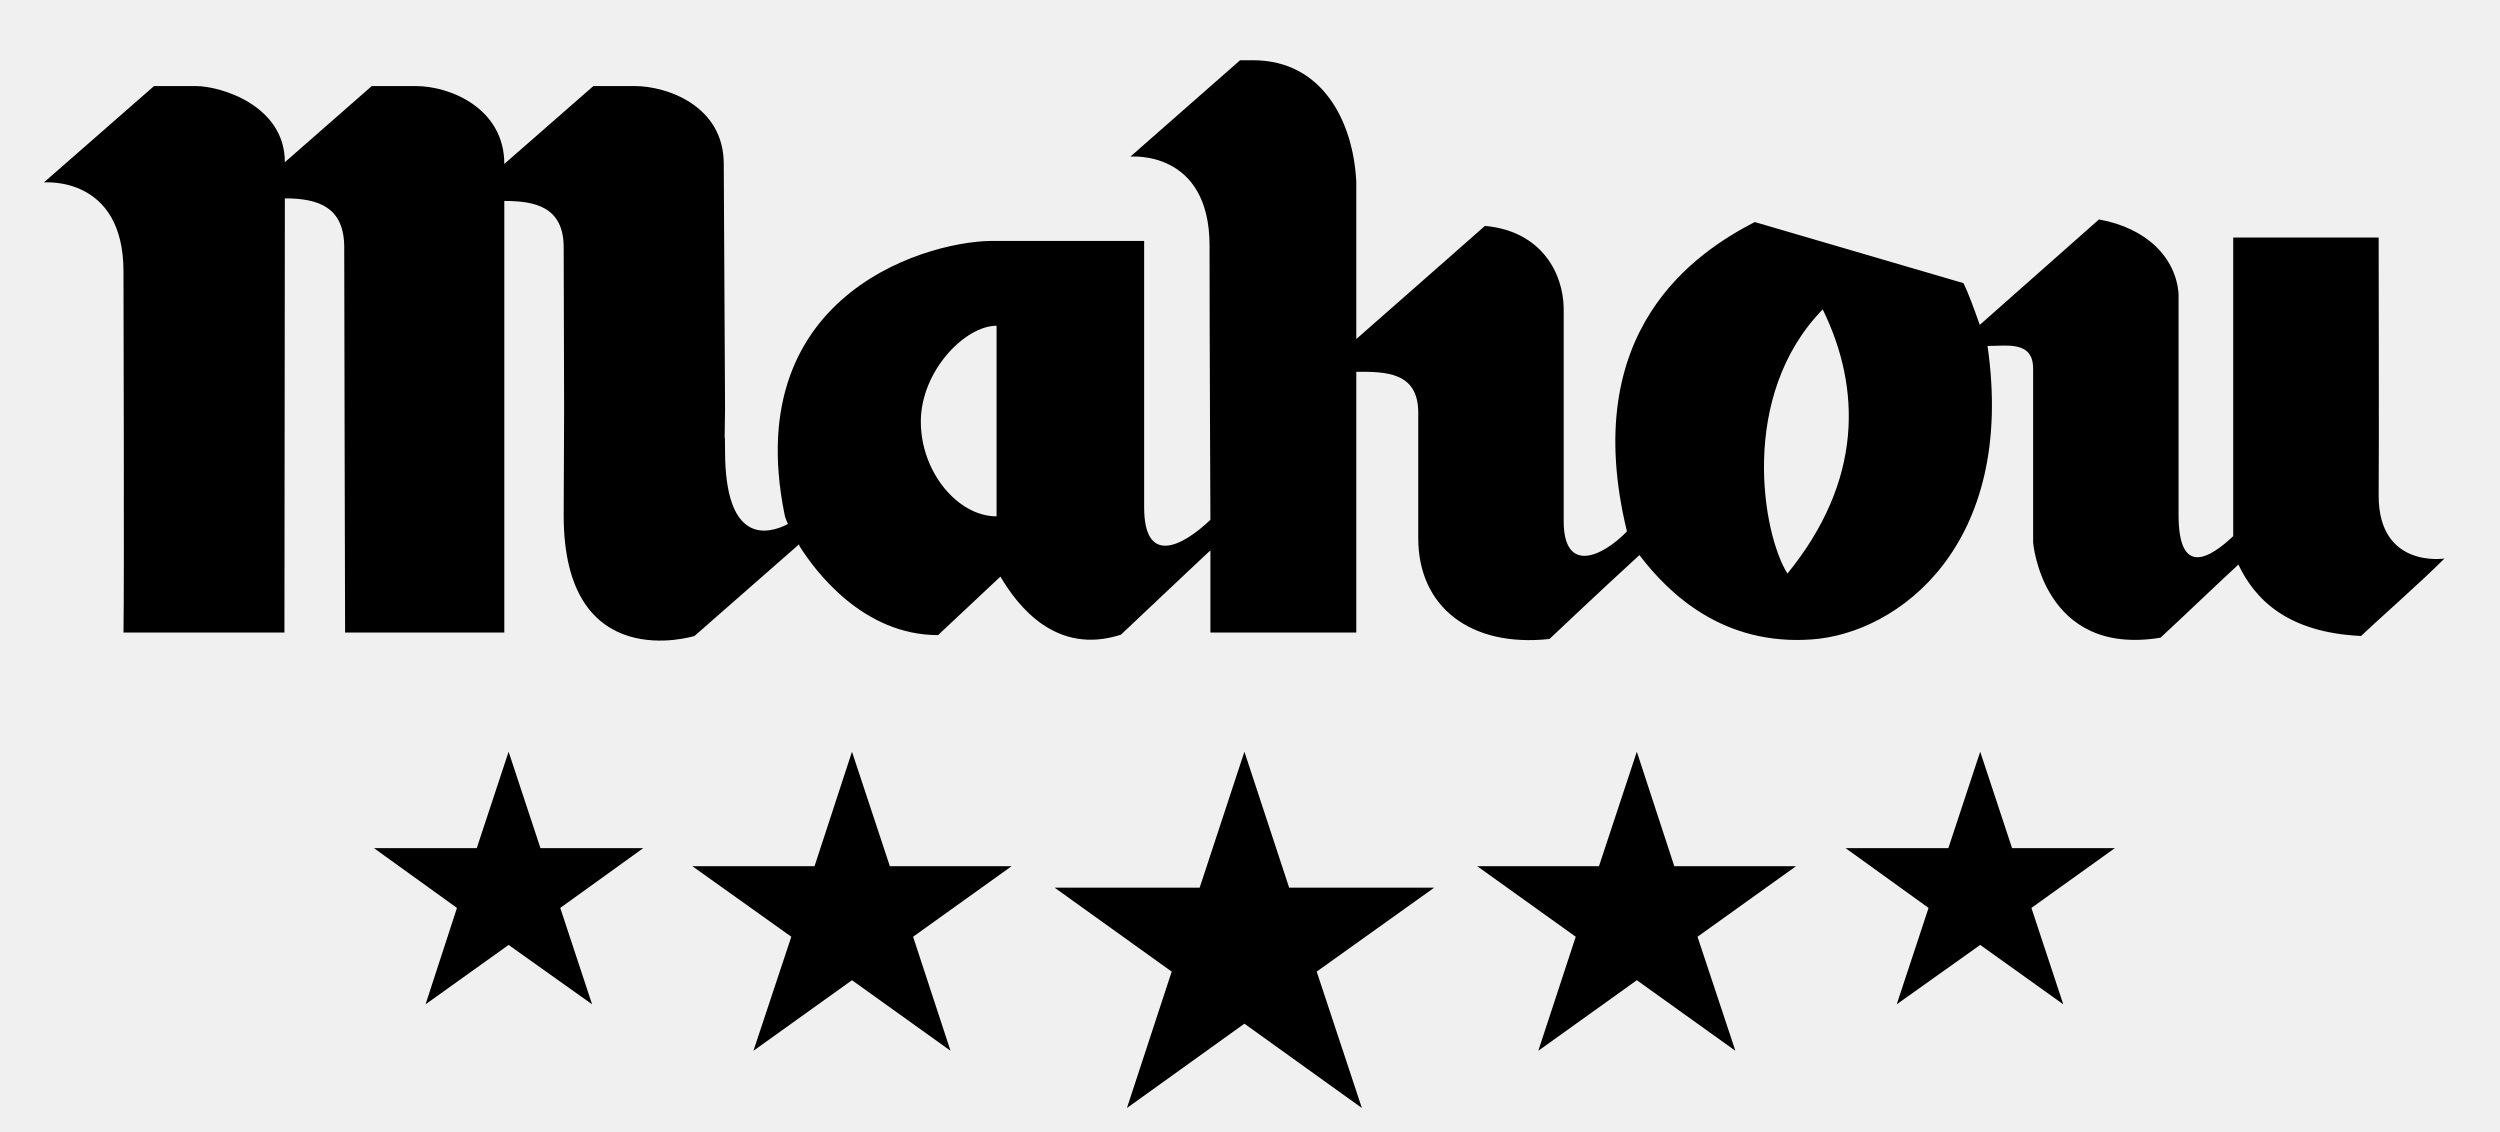
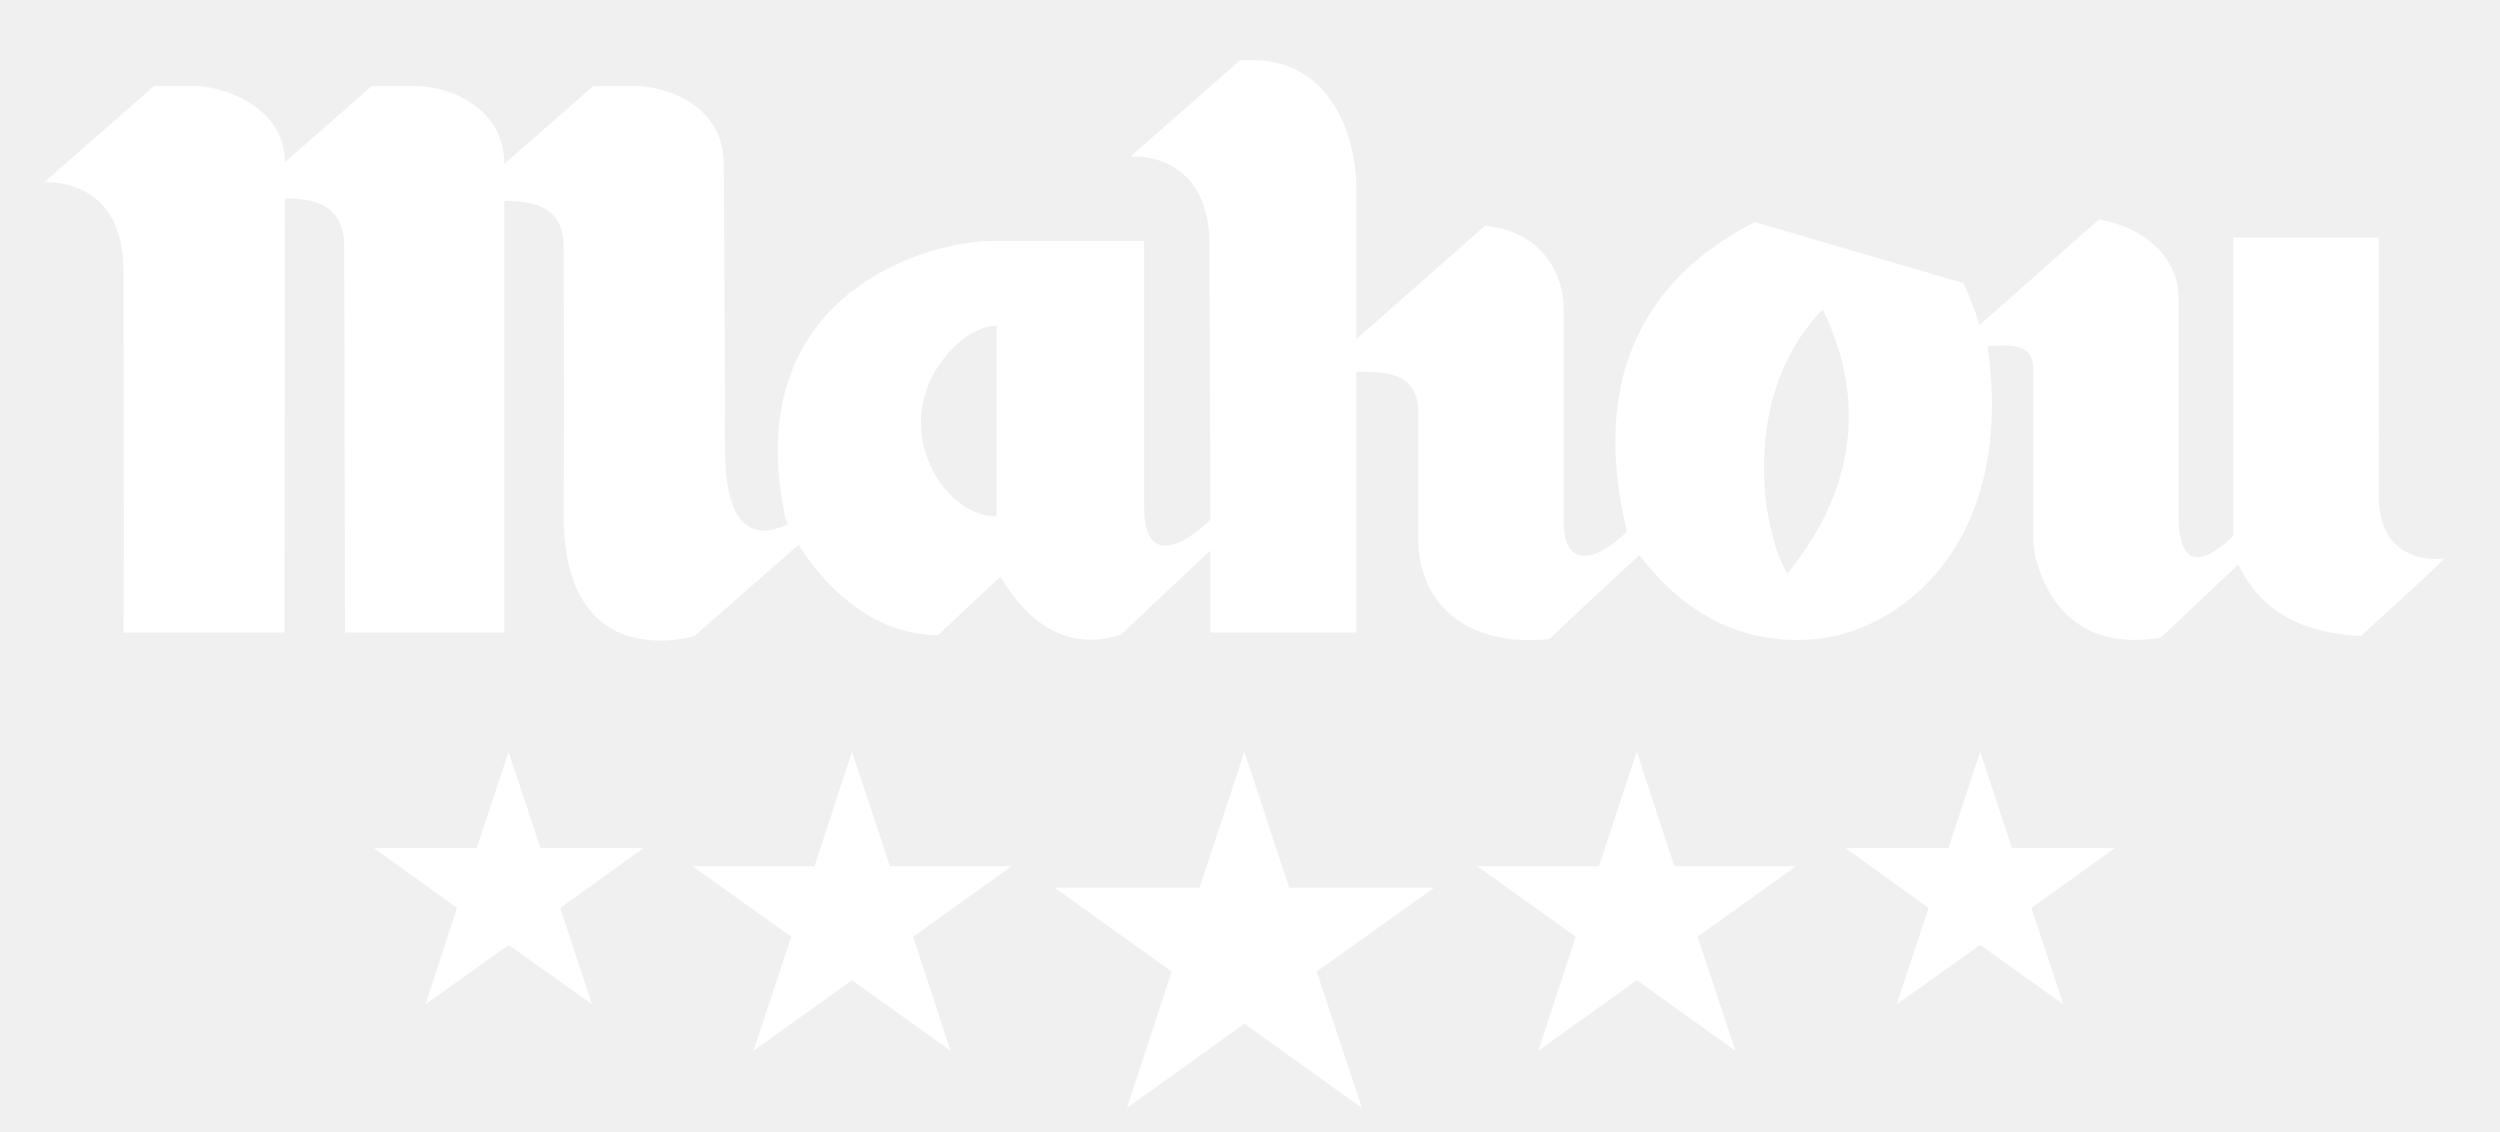
- <svg xmlns="http://www.w3.org/2000/svg" width="581" height="263" viewBox="0 0 581 263" fill="currentColor">
+ <svg xmlns="http://www.w3.org/2000/svg" width="581" height="263" viewBox="0 0 581 263" fill="white">
  <path d="m299.6 206.3-10.4-31.6-10.4 31.6h-33.7l27.2 19.5-10.4 31.7 27.3-19.6 27.3 19.6-10.5-31.7 27.3-19.5zM206.8 201.3l-8.8-26.6-8.7 26.6h-28.4l23 16.4-8.8 26.5 22.9-16.4 22.9 16.4-8.7-26.5 22.9-16.4zM125.6 197.1l-7.4-22.4-7.4 22.4H86.9l19.3 13.9-7.3 22.4 19.3-13.8 19.4 13.8-7.4-22.4 19.3-13.9zM389.1 201.3l-8.7-26.6-8.8 26.6h-28.3l22.9 16.4-8.7 26.5 22.9-16.4 22.9 16.4-8.8-26.5 22.9-16.4zM467.6 197.1l-7.4-22.4-7.4 22.4h-23.9l19.3 13.9-7.4 22.4 19.4-13.8 19.3 13.8-7.4-22.4 19.4-13.9z" class="a" />
  <path fill-rule="evenodd" d="M182.3 119.4c-10.5-52.2 35.1-63.9 49.3-63.4h34.3v61.9c0 13.6 8.8 9.2 15.4 2.9 0 0-.2-42.5-.2-63.7 0-22.4-18.4-20.7-18.4-20.7L288.2 14h3c16.1 0 23.3 14.2 24 28.2v36.6s28.8-25.3 29.9-26.3c13.3 1.2 18.2 11.2 18.3 19.1v49.5c0 12.3 8.9 8.4 14.7 2.4-11.4-46.9 16.2-64.9 29.7-71.9l48.5 14.2c1.2 2.4 2.4 5.8 3.8 9.7 0 0 23.3-20.6 27.7-24.5 11.2 2 17.9 9 18.5 17.3v51.4c0 14.6 7.4 9.9 12.7 4.9V55.2h33.8s.1 51.9 0 60c0 17 15.3 14.6 15.3 14.6-5.7 5.7-15.3 14.1-19.4 18-17.2-.8-24.7-8.6-28.5-16.6-5.4 5-12.7 12-18.1 17-27.4 4.5-29.6-22.1-29.6-22.1V85.7c0-6.5-5.9-5.3-10.6-5.3 6.7 46.5-20.9 66.8-40.8 68.2-20.5 1.5-33.1-10.4-40.1-19.6-9.5 8.7-20.9 19.5-20.9 19.5-18.4 2-30.5-7.5-30.5-23.4V95.9c0-9.6-7.8-9.5-14.4-9.5V147h-33.9v-19.1s-6 5.6-20.8 19.6c-15.1 4.9-24-6.7-28-13.5-2.8 2.6-5 4.7-14.5 13.6-17.4 0-28.5-14.8-32.2-20.7l-.1-.4-24.3 21.3s-30.4 9.5-30.4-28l.1-24.8-.1-37.5c0-9.4-6.6-10.8-13.8-10.8V147h-37S80 71.2 80 57.5c0-9.3-5.9-11.4-13.8-11.4L66.1 147H28.7c.2-12.8 0-76.4 0-83.9 0-22.4-18.5-20.7-18.5-20.7L35.8 20h9.7c5.8 0 20.7 4.5 20.7 17.7L86.4 20h10.2c8.2 0 20.6 5.3 20.6 18.1L137.9 20h9.6c7.4 0 20.7 4.5 20.7 18.1l.3 56.9c-.2 12.8 0 2.2 0 9.7 0 21.7 9.7 19.6 14.6 17.1 0 0-.2-.6-.4-1-.2-.5-.3-.8-.4-1.4zm49.3-43.7c-7.3 0-17.6 10.5-17.6 22.3 0 11.7 8.6 22 17.6 22zm192-3.8c-19.6 20.1-14 52.2-8.2 61.4 17.5-21.5 17.2-43 8.2-61.4z" class="a" />
  <path d="m-386.9 206.3-10.4-31.6-10.5 31.6h-33.7l27.3 19.5-10.4 31.7 27.3-19.6 27.2 19.6-10.4-31.7 27.3-19.5zM-479.8 201.3l-8.7-26.6-8.8 26.6h-28.3l22.9 16.4-8.7 26.5 22.9-16.4 22.9 16.4-8.8-26.5 23-16.4zM-560.9 197.1l-7.4-22.4-7.4 22.4h-23.9l19.3 13.9-7.4 22.4 19.4-13.8 19.3 13.8-7.4-22.4 19.4-13.9zM-297.4 201.3l-8.8-26.6-8.7 26.6h-28.3l22.9 16.4-8.8 26.5 22.9-16.4 22.9 16.4-8.7-26.5 22.9-16.4zM-219 197.1l-7.4-22.4-7.3 22.4h-24l19.4 13.9-7.4 22.4 19.3-13.8 19.4 13.8-7.4-22.4 19.4-13.9z" class="b" />
  <path fill-rule="evenodd" d="M-504.2 119.4c-10.5-52.2 35.1-63.9 49.3-63.4h34.3v61.9c0 13.6 8.7 9.2 15.4 2.9 0 0-.2-42.5-.2-63.7 0-22.4-18.4-20.7-18.4-20.7l25.5-22.4h2.9c16.2 0 23.4 14.2 24 28.2v36.6s28.9-25.3 29.9-26.3c13.4 1.2 18.2 11.2 18.3 19.1v49.5c0 12.3 9 8.4 14.7 2.4-11.3-46.9 16.2-64.9 29.7-71.9l48.6 14.2c1.1 2.4 2.3 5.8 3.7 9.7 0 0 23.4-20.6 27.8-24.5 11.2 2 17.8 9 18.5 17.3v51.4c0 14.6 7.3 9.9 12.7 4.9V55.2h33.8s.1 51.9 0 60c0 17 15.3 14.6 15.3 14.6-5.8 5.7-15.3 14.1-19.4 18-17.3-.8-24.8-8.6-28.6-16.6-5.3 5-12.7 12-18 17-27.5 4.5-29.6-22.1-29.6-22.1V85.7c0-6.5-6-5.3-10.6-5.3 6.6 46.5-20.9 66.8-40.9 68.2-20.4 1.5-33-10.4-40.1-19.6-9.4 8.7-20.8 19.5-20.8 19.5-18.4 2-30.6-7.5-30.6-23.4V95.9c0-9.6-7.8-9.5-14.4-9.5V147h-33.8v-19.1s-6 5.6-20.8 19.6c-15.2 4.9-24.1-6.7-28-13.5-2.9 2.6-5.1 4.7-14.5 13.6-17.4 0-28.6-14.8-32.2-20.7l-.1-.4-24.3 21.3s-30.4 9.5-30.4-28V57.5c0-9.4-6.7-10.8-13.8-10.8V147h-37.1s-.2-75.8-.2-89.5c0-9.3-5.9-11.4-13.8-11.4V147h-37.5c.3-12.8 0-76.4 0-83.9 0-22.4-18.4-20.7-18.4-20.7l25.5-22.4h9.8c5.8 0 20.6 4.5 20.6 17.7l20.2-17.7h10.2c8.2 0 20.7 5.3 20.7 18.1l20.6-18.1h9.7c7.3 0 20.6 4.5 20.6 18.1l.4 56.9c-.3 12.8 0 2.2 0 9.7 0 21.7 9.7 19.6 14.6 17.1 0 0-.3-.6-.4-1-.2-.5-.3-.8-.4-1.4zm49.3-43.7c-7.3 0-17.6 10.5-17.6 22.3 0 11.7 8.6 22 17.6 22zm192-3.8c-19.6 20.1-14.1 52.2-8.2 61.4 17.4-21.5 17.1-43 8.2-61.4z" class="b" />
  <path d="m9.1 664 8.5 25.9h27.2l-22 16 8.4 25.9-22.1-16-22 16 8.4-25.9-22-16H.7zM-64.6 664l7.1 21.7h22.9l-18.5 13.5L-46 721l-18.6-13.5-18.5 13.5 7.1-21.8-18.5-13.5h22.9zM-129.1 664l6 18.4h19.3l-15.6 11.3 5.9 18.4-15.6-11.4-15.6 11.4 5.9-18.4-15.6-11.3h19.3zM82.8 664l-7 21.7H52.9l18.5 13.5-7.1 21.8 18.5-13.5 18.6 13.5-7.1-21.8 18.5-13.5H89.9zM147.4 664l-6 18.4h-19.3l15.6 11.3-6 18.4 15.7-11.4 15.6 11.4-6-18.4 15.7-11.3h-19.4zM-71.1 452.9c8.7 0 31.2 6.8 31.2 26.8l30.5-26.8H6.1c12.3 0 31.2 7.9 31.2 27.4l31.2-27.4H83c11.2 0 31.3 6.7 31.3 27.3l.5 86.1v14.9c0 27.8 18.9 31 25.6 31.3h2q.1-.1.2-.1h.1l-38.6 33.9c-.6.5-2.2.9-4.4 1h-1.1c-12.5-.4-40.5-9.4-40.5-43.9l.1-37.1-.1-56.7c0-14.3-10-16.4-20.8-16.4v151.7h-56s-.3-114.7-.3-135.3c0-14.1-9-17.2-20.9-17.2v152.5h-56.7c.4-19.3 0-115.5 0-126.9 0-27.9-18.9-31-25.6-31.3h-2l-.2.1 38.6-33.9z" class="a" />
  <path d="m-503.1 664 8.5 25.9h27.2l-22 16 8.4 25.9-22.1-16-22 16 8.4-25.9-22-16h27.2zM-576.8 664l7.1 21.7h22.9l-18.5 13.5 7.1 21.8-18.6-13.5-18.5 13.5 7.1-21.8-18.5-13.5h22.9zM-641.3 664l6 18.4h19.3l-15.6 11.3 6 18.4-15.7-11.4-15.6 11.4 6-18.4-15.7-11.3h19.3zM-429.4 664l-7 21.7h-22.9l18.5 13.5-7.1 21.8 18.5-13.5 18.6 13.5-7.1-21.8 18.5-13.5h-22.9zM-364.8 664l-6 18.4h-19.3l15.6 11.3-6 18.4 15.7-11.4 15.6 11.4-6-18.4 15.7-11.3h-19.4zM-583.3 452.9c8.7 0 31.2 6.8 31.2 26.8l30.5-26.8h15.5c12.3 0 31.2 7.9 31.2 27.4l31.2-27.4h14.6c11.1 0 31.2 6.7 31.2 27.3l.6 86.1v14.9c0 27.8 18.9 31 25.5 31.3h2.1q0-.1.1-.1h.1l-38.6 33.9c-.6.5-2.2.9-4.4 1h-1.1c-12.5-.4-40.4-9.4-40.4-43.9V509.6c0-14.3-10.1-16.4-20.9-16.4v151.7h-56s-.3-114.7-.3-135.3c0-14.1-9-17.2-20.9-17.2v152.5h-56.7c.4-19.3 0-115.5 0-126.9 0-27.9-18.9-31-25.5-31.3h-2.1l-.2.1 38.6-33.9z" class="b" />
</svg>
